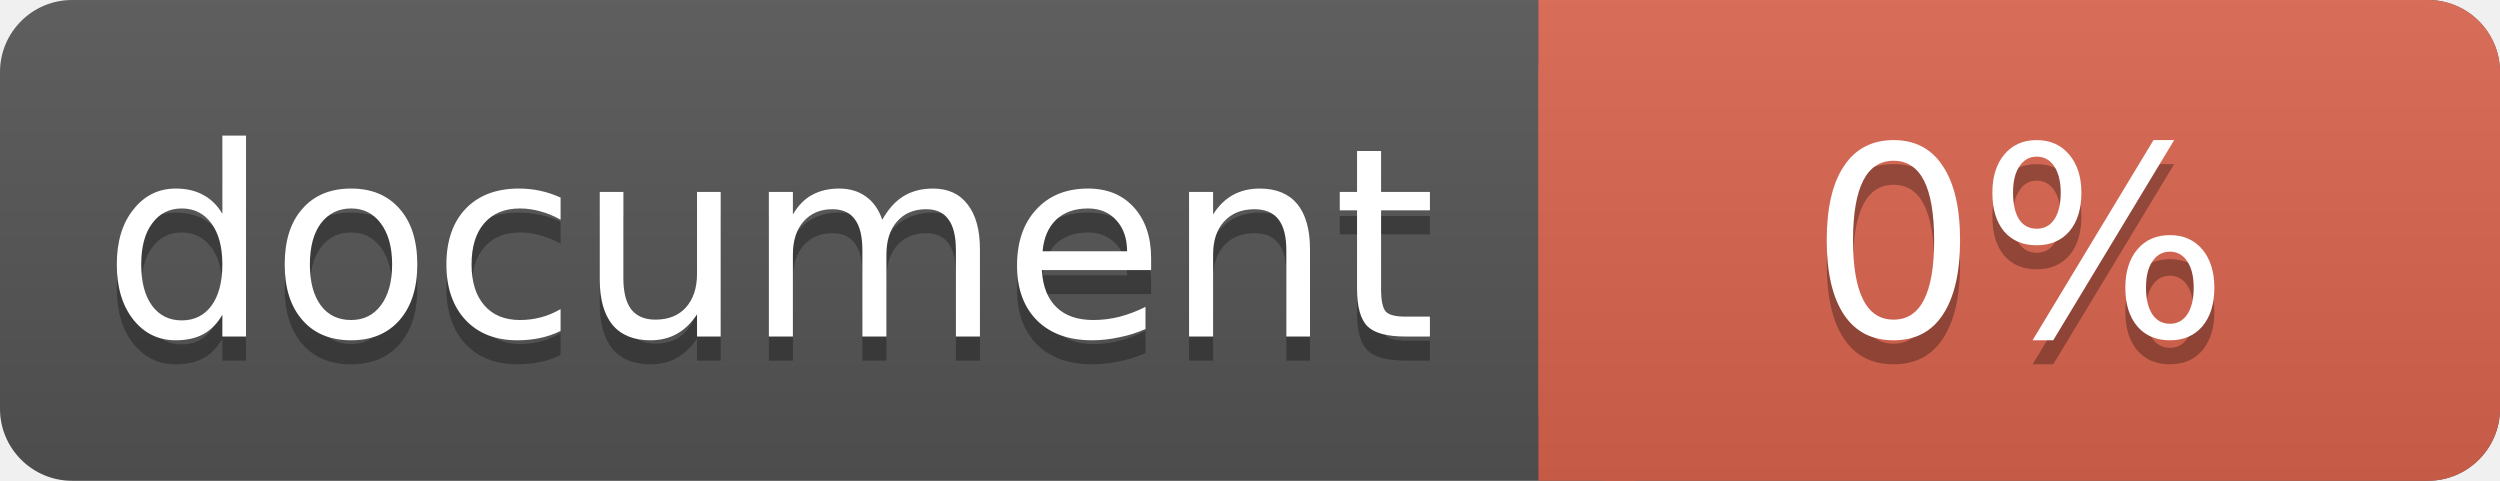
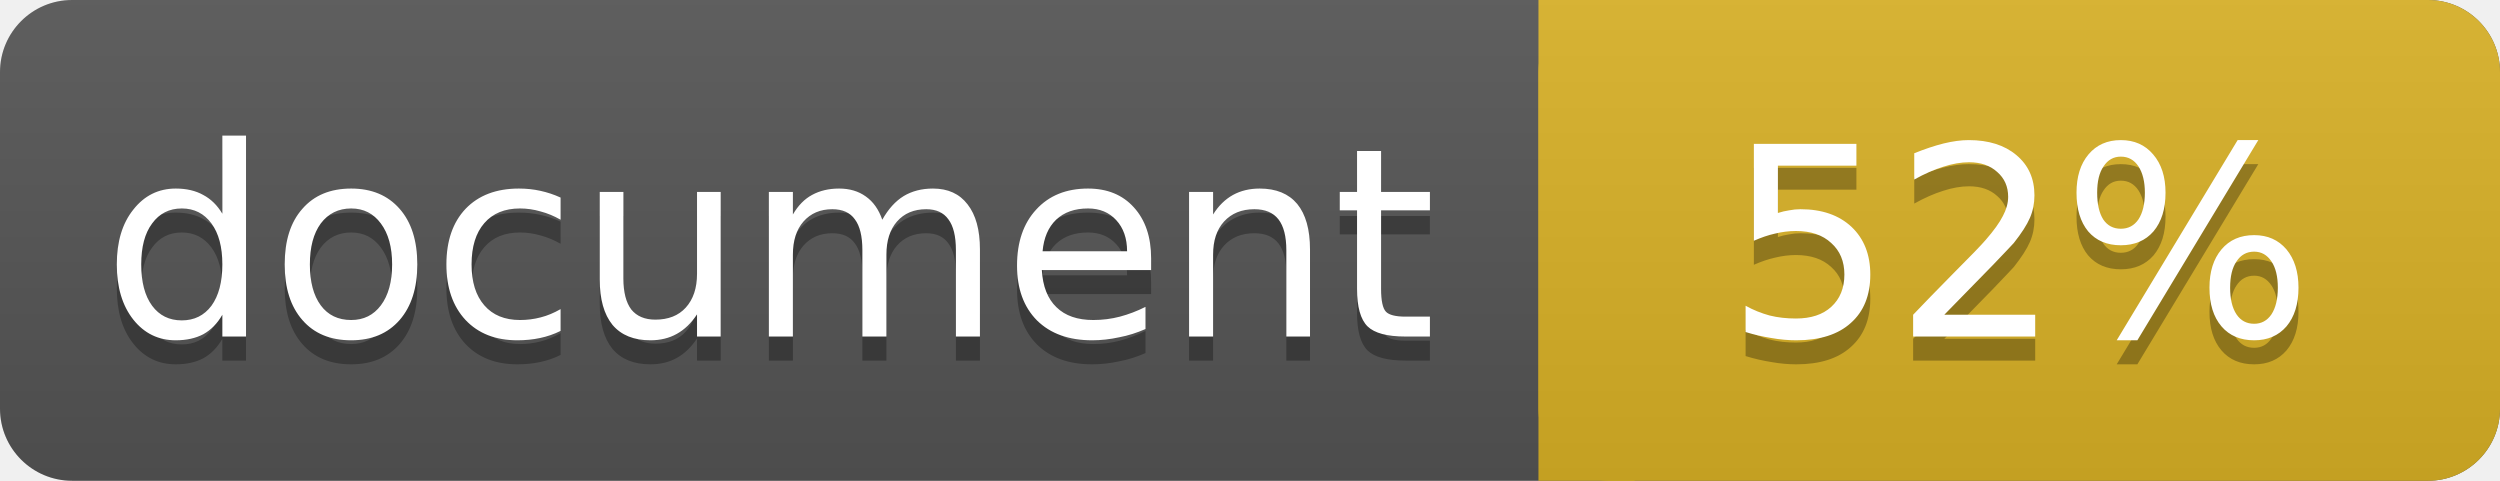
<svg xmlns="http://www.w3.org/2000/svg" width="104" height="20">
  <linearGradient id="a" x2="0" y2="100%">
    <stop offset="0" stop-color="#bbb" stop-opacity=".1" />
    <stop offset="1" stop-opacity=".1" />
  </linearGradient>
  <rect rx="3" width="104" height="20" fill="#555" />
-   <rect rx="3" x="64" width="40" height="20" fill="#db654f" />
-   <path fill="#db654f" d="M64 0h4v20h-4z" />
+   <rect rx="3" x="64" width="40" height="20" fill="#dab226" />
+   <path fill="#dab226" d="M64 0h4v20h-4z" />
  <rect rx="3" width="104" height="20" fill="url(#a)" />
  <g fill="#fff" text-anchor="middle" font-family="DejaVu Sans,Verdana,Geneva,sans-serif" font-size="11">
    <text x="32" y="15" fill="#010101" fill-opacity=".3">document</text>
    <text x="32" y="14">document</text>
-     <text x="84" y="15" fill="#010101" fill-opacity=".3">0%</text>
-     <text x="84" y="14">0%</text>
+     <text x="84" y="15" fill="#010101" fill-opacity=".3">52%</text>
+     <text x="84" y="14">52%</text>
  </g>
</svg>
